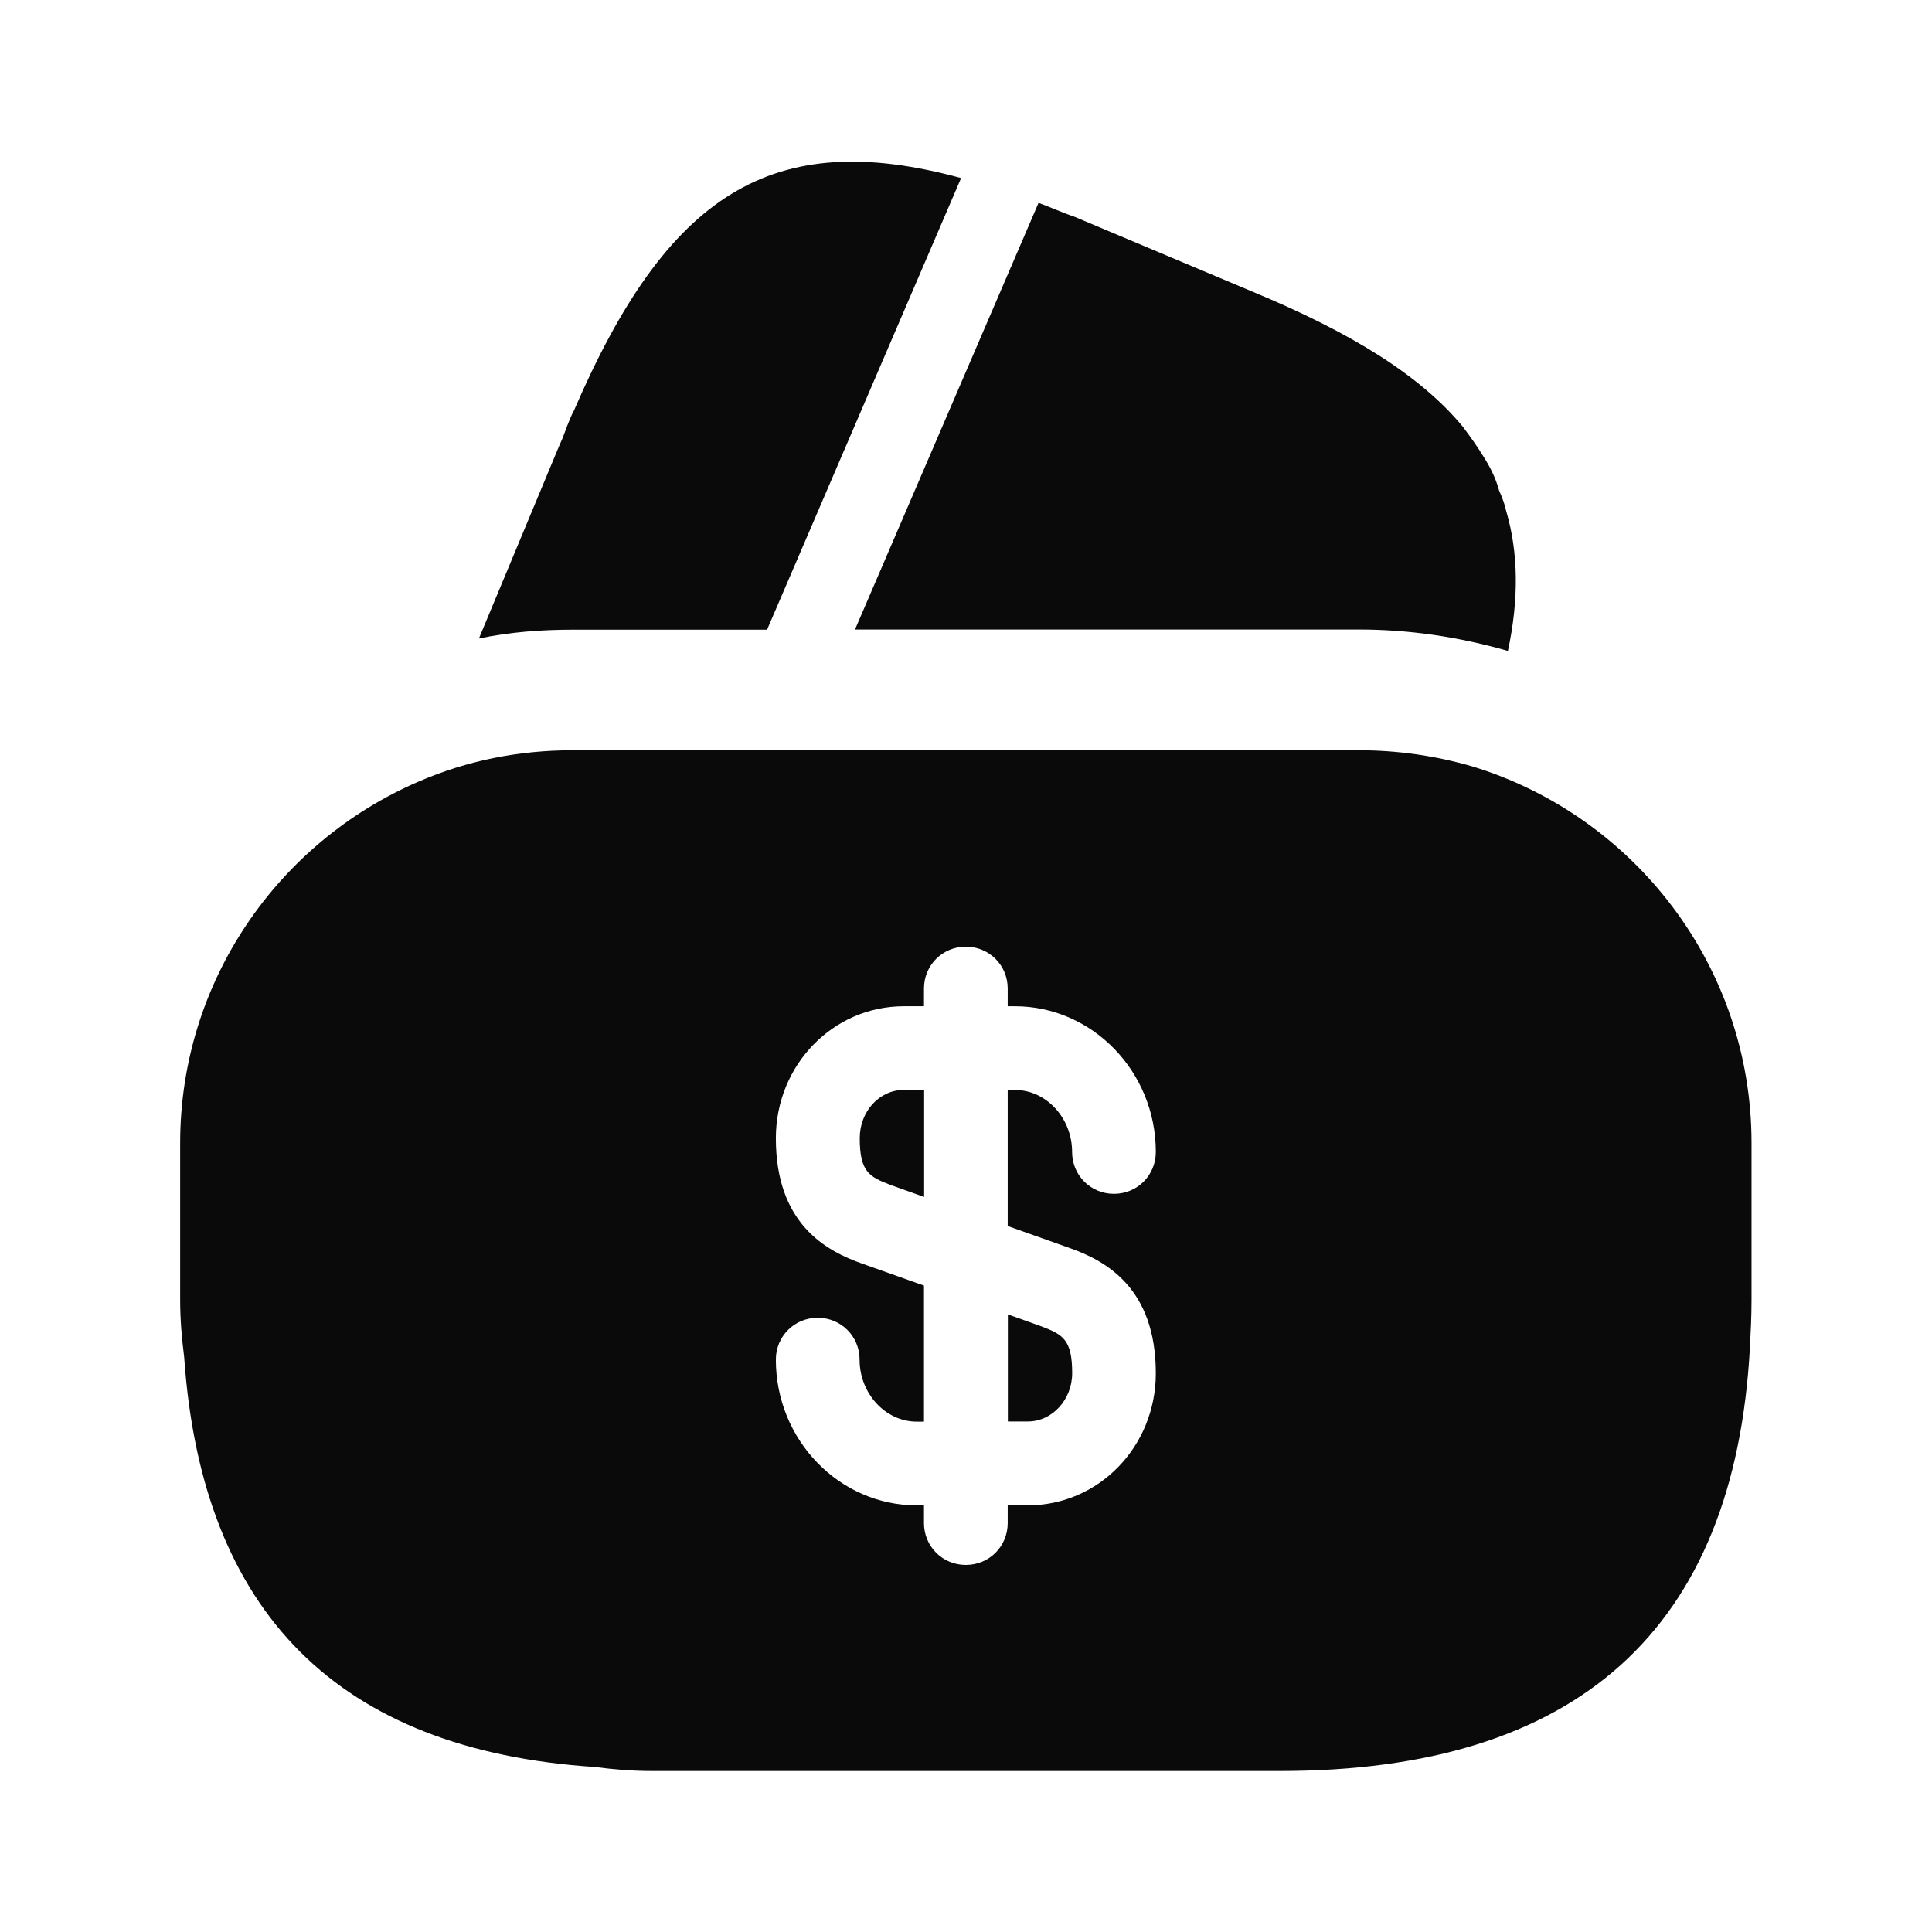
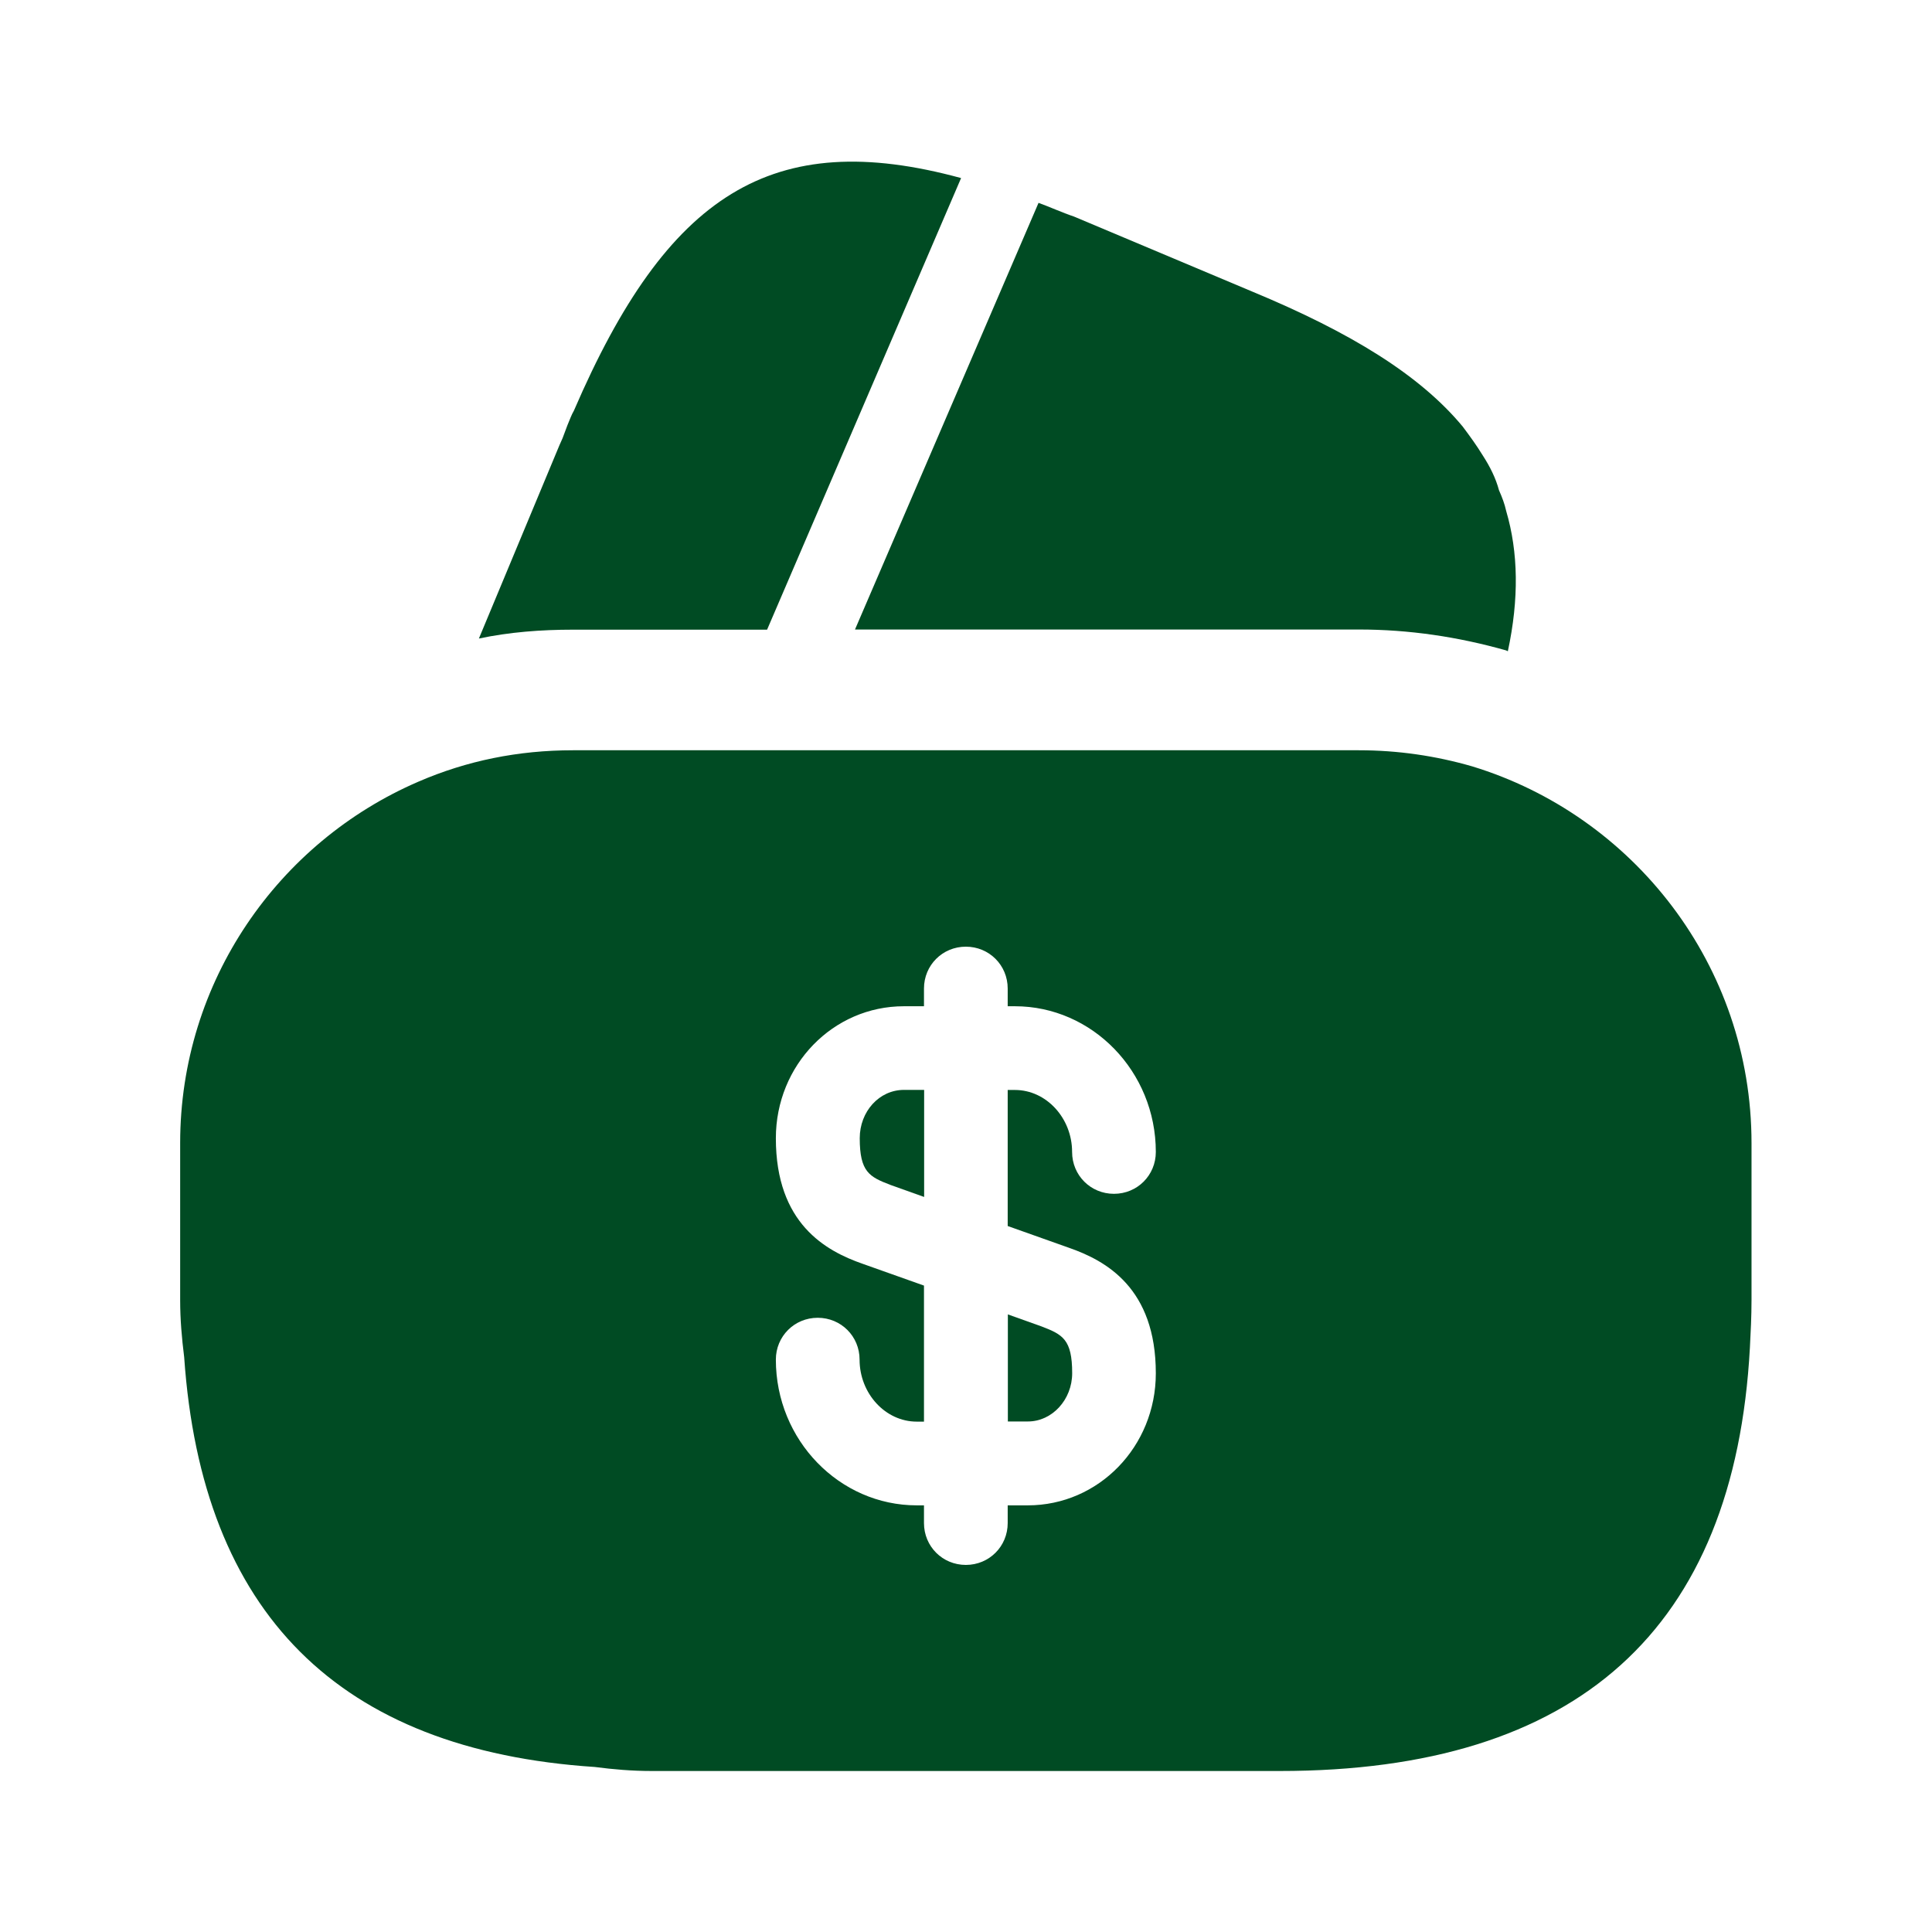
<svg xmlns="http://www.w3.org/2000/svg" width="32" height="32" viewBox="0 0 24 24" fill="none">
-   <path d="M11.939 2.212L9.529 7.822H7.119C6.719 7.822 6.329 7.852 5.949 7.932L6.949 5.532L6.989 5.442L7.049 5.282C7.079 5.212 7.099 5.152 7.129 5.102C8.289 2.412 9.589 1.572 11.939 2.212Z" fill="#0a0a0a" />
-   <path d="M18.731 8.09L18.711 8.08C18.111 7.91 17.501 7.82 16.881 7.82H10.621L12.871 2.59L12.901 2.52C13.041 2.57 13.191 2.64 13.341 2.69L15.551 3.62C16.781 4.13 17.641 4.66 18.171 5.3C18.261 5.42 18.341 5.53 18.421 5.66C18.511 5.8 18.581 5.94 18.621 6.09C18.661 6.18 18.691 6.26 18.711 6.35C18.861 6.86 18.871 7.44 18.731 8.09Z" fill="#0a0a0a" />
-   <path d="M12.52 17.658H12.77C13.069 17.658 13.319 17.388 13.319 17.058C13.319 16.638 13.2 16.578 12.94 16.478L12.52 16.328V17.658Z" fill="#0a0a0a" />
-   <path d="M18.288 9.52C17.838 9.39 17.368 9.32 16.878 9.32H7.118C6.438 9.32 5.798 9.45 5.198 9.71C3.458 10.46 2.238 12.19 2.238 14.2V16.15C2.238 16.39 2.258 16.62 2.288 16.86C2.508 20.04 4.208 21.74 7.388 21.95C7.618 21.98 7.848 22 8.098 22H15.898C19.598 22 21.548 20.24 21.738 16.74C21.748 16.55 21.758 16.35 21.758 16.15V14.2C21.758 11.99 20.288 10.13 18.288 9.52ZM13.278 15.5C13.738 15.66 14.358 16 14.358 17.06C14.358 17.97 13.648 18.7 12.768 18.7H12.518V18.92C12.518 19.21 12.288 19.44 11.998 19.44C11.708 19.44 11.478 19.21 11.478 18.92V18.7H11.388C10.428 18.7 9.638 17.89 9.638 16.89C9.638 16.6 9.868 16.37 10.158 16.37C10.448 16.37 10.678 16.6 10.678 16.89C10.678 17.31 10.998 17.66 11.388 17.66H11.478V15.97L10.718 15.7C10.258 15.54 9.638 15.2 9.638 14.14C9.638 13.23 10.348 12.5 11.228 12.5H11.478V12.28C11.478 11.99 11.708 11.76 11.998 11.76C12.288 11.76 12.518 11.99 12.518 12.28V12.5H12.608C13.568 12.5 14.358 13.31 14.358 14.31C14.358 14.6 14.128 14.83 13.838 14.83C13.548 14.83 13.318 14.6 13.318 14.31C13.318 13.89 12.998 13.54 12.608 13.54H12.518V15.23L13.278 15.5Z" fill="#0a0a0a" />
-   <path d="M10.68 14.139C10.68 14.559 10.8 14.619 11.06 14.719L11.48 14.869V13.539H11.23C10.92 13.539 10.68 13.809 10.68 14.139Z" fill="#0a0a0a" />
+   <path d="M11.939 2.212L9.529 7.822H7.119C6.719 7.822 6.329 7.852 5.949 7.932L6.949 5.532L6.989 5.442L7.049 5.282C7.079 5.212 7.099 5.152 7.129 5.102C8.289 2.412 9.589 1.572 11.939 2.212Z" fill="#004B23" />
+   <path d="M18.731 8.09L18.711 8.08C18.111 7.91 17.501 7.82 16.881 7.82H10.621L12.871 2.59L12.901 2.52C13.041 2.57 13.191 2.64 13.341 2.69L15.551 3.62C16.781 4.13 17.641 4.66 18.171 5.3C18.261 5.42 18.341 5.53 18.421 5.66C18.511 5.8 18.581 5.94 18.621 6.09C18.661 6.18 18.691 6.26 18.711 6.35C18.861 6.86 18.871 7.44 18.731 8.09Z" fill="#004B23" />
+   <path d="M12.52 17.658H12.77C13.069 17.658 13.319 17.388 13.319 17.058C13.319 16.638 13.2 16.578 12.94 16.478L12.52 16.328V17.658Z" fill="#004B23" />
+   <path d="M18.288 9.52C17.838 9.39 17.368 9.32 16.878 9.32H7.118C6.438 9.32 5.798 9.45 5.198 9.71C3.458 10.46 2.238 12.19 2.238 14.2V16.15C2.238 16.39 2.258 16.62 2.288 16.86C2.508 20.04 4.208 21.74 7.388 21.95C7.618 21.98 7.848 22 8.098 22H15.898C19.598 22 21.548 20.24 21.738 16.74C21.748 16.55 21.758 16.35 21.758 16.15V14.2C21.758 11.99 20.288 10.13 18.288 9.52ZM13.278 15.5C13.738 15.66 14.358 16 14.358 17.06C14.358 17.97 13.648 18.7 12.768 18.7H12.518V18.92C12.518 19.21 12.288 19.44 11.998 19.44C11.708 19.44 11.478 19.21 11.478 18.92V18.7H11.388C10.428 18.7 9.638 17.89 9.638 16.89C9.638 16.6 9.868 16.37 10.158 16.37C10.448 16.37 10.678 16.6 10.678 16.89C10.678 17.31 10.998 17.66 11.388 17.66H11.478V15.97L10.718 15.7C10.258 15.54 9.638 15.2 9.638 14.14C9.638 13.23 10.348 12.5 11.228 12.5H11.478V12.28C11.478 11.99 11.708 11.76 11.998 11.76C12.288 11.76 12.518 11.99 12.518 12.28V12.5H12.608C13.568 12.5 14.358 13.31 14.358 14.31C14.358 14.6 14.128 14.83 13.838 14.83C13.548 14.83 13.318 14.6 13.318 14.31C13.318 13.89 12.998 13.54 12.608 13.54H12.518V15.23L13.278 15.5Z" fill="#004B23" />
+   <path d="M10.68 14.139C10.68 14.559 10.8 14.619 11.06 14.719L11.48 14.869V13.539H11.23C10.92 13.539 10.68 13.809 10.68 14.139Z" fill="#004B23" />
</svg>
